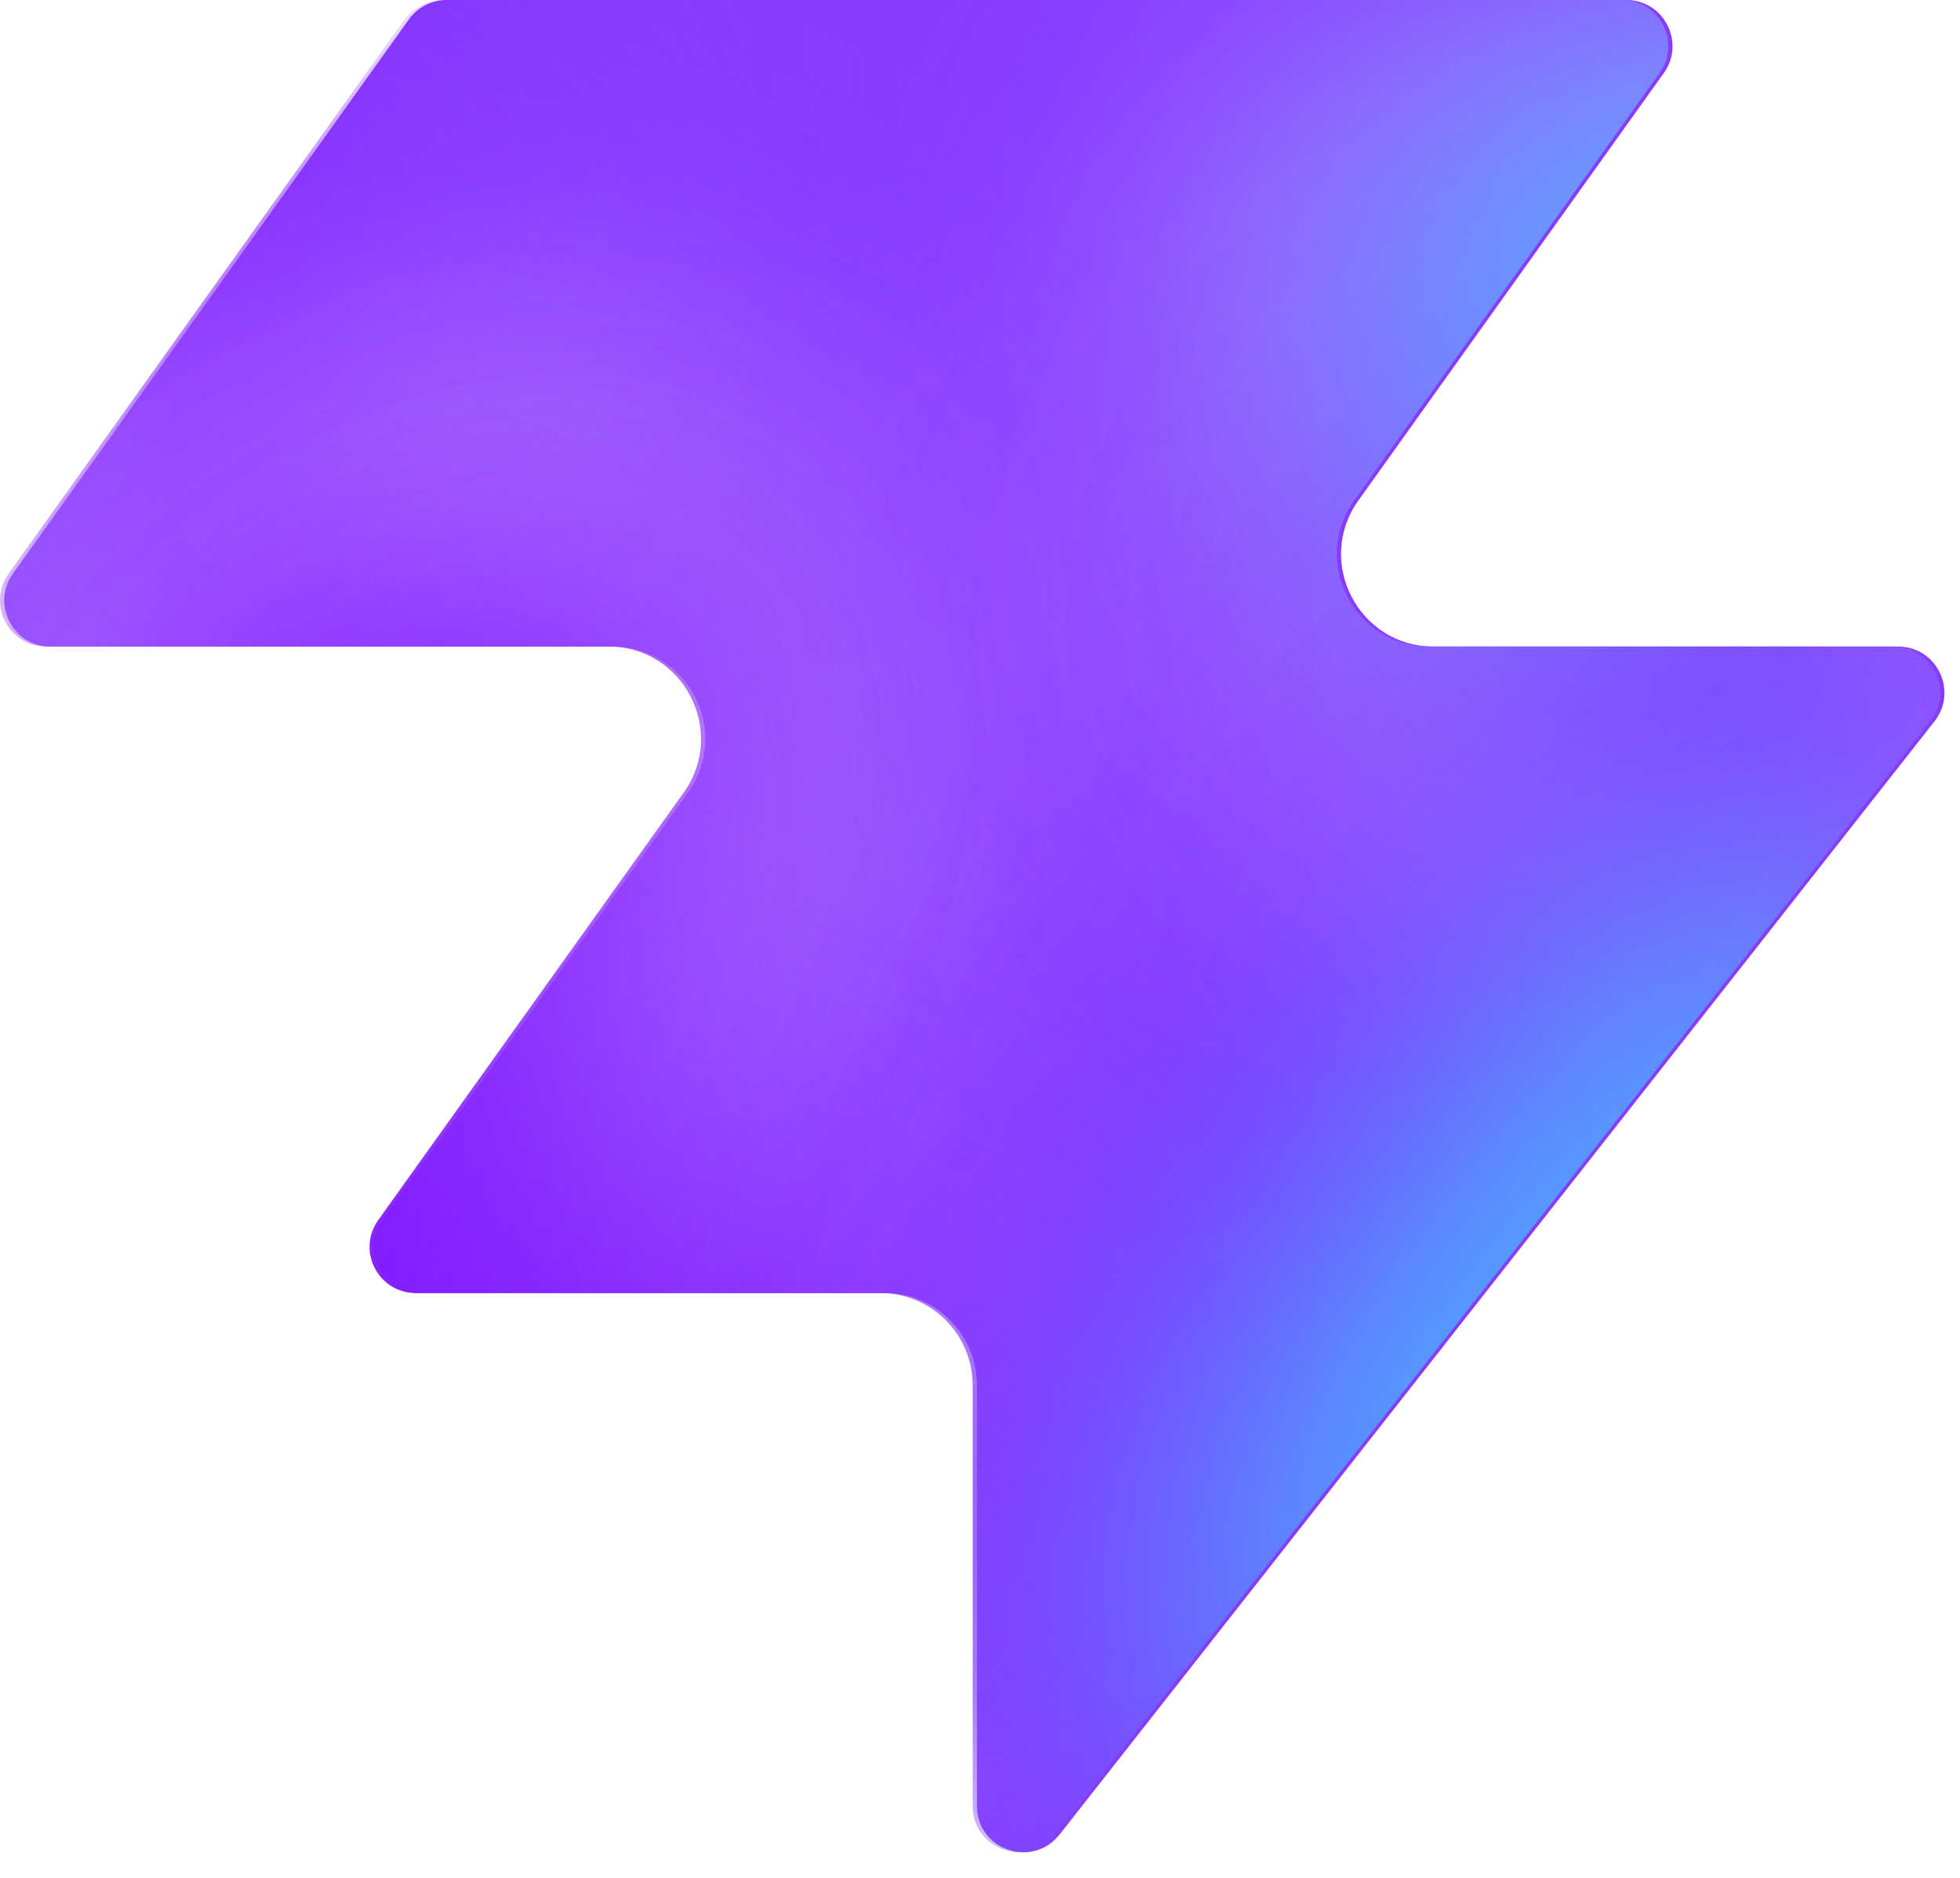
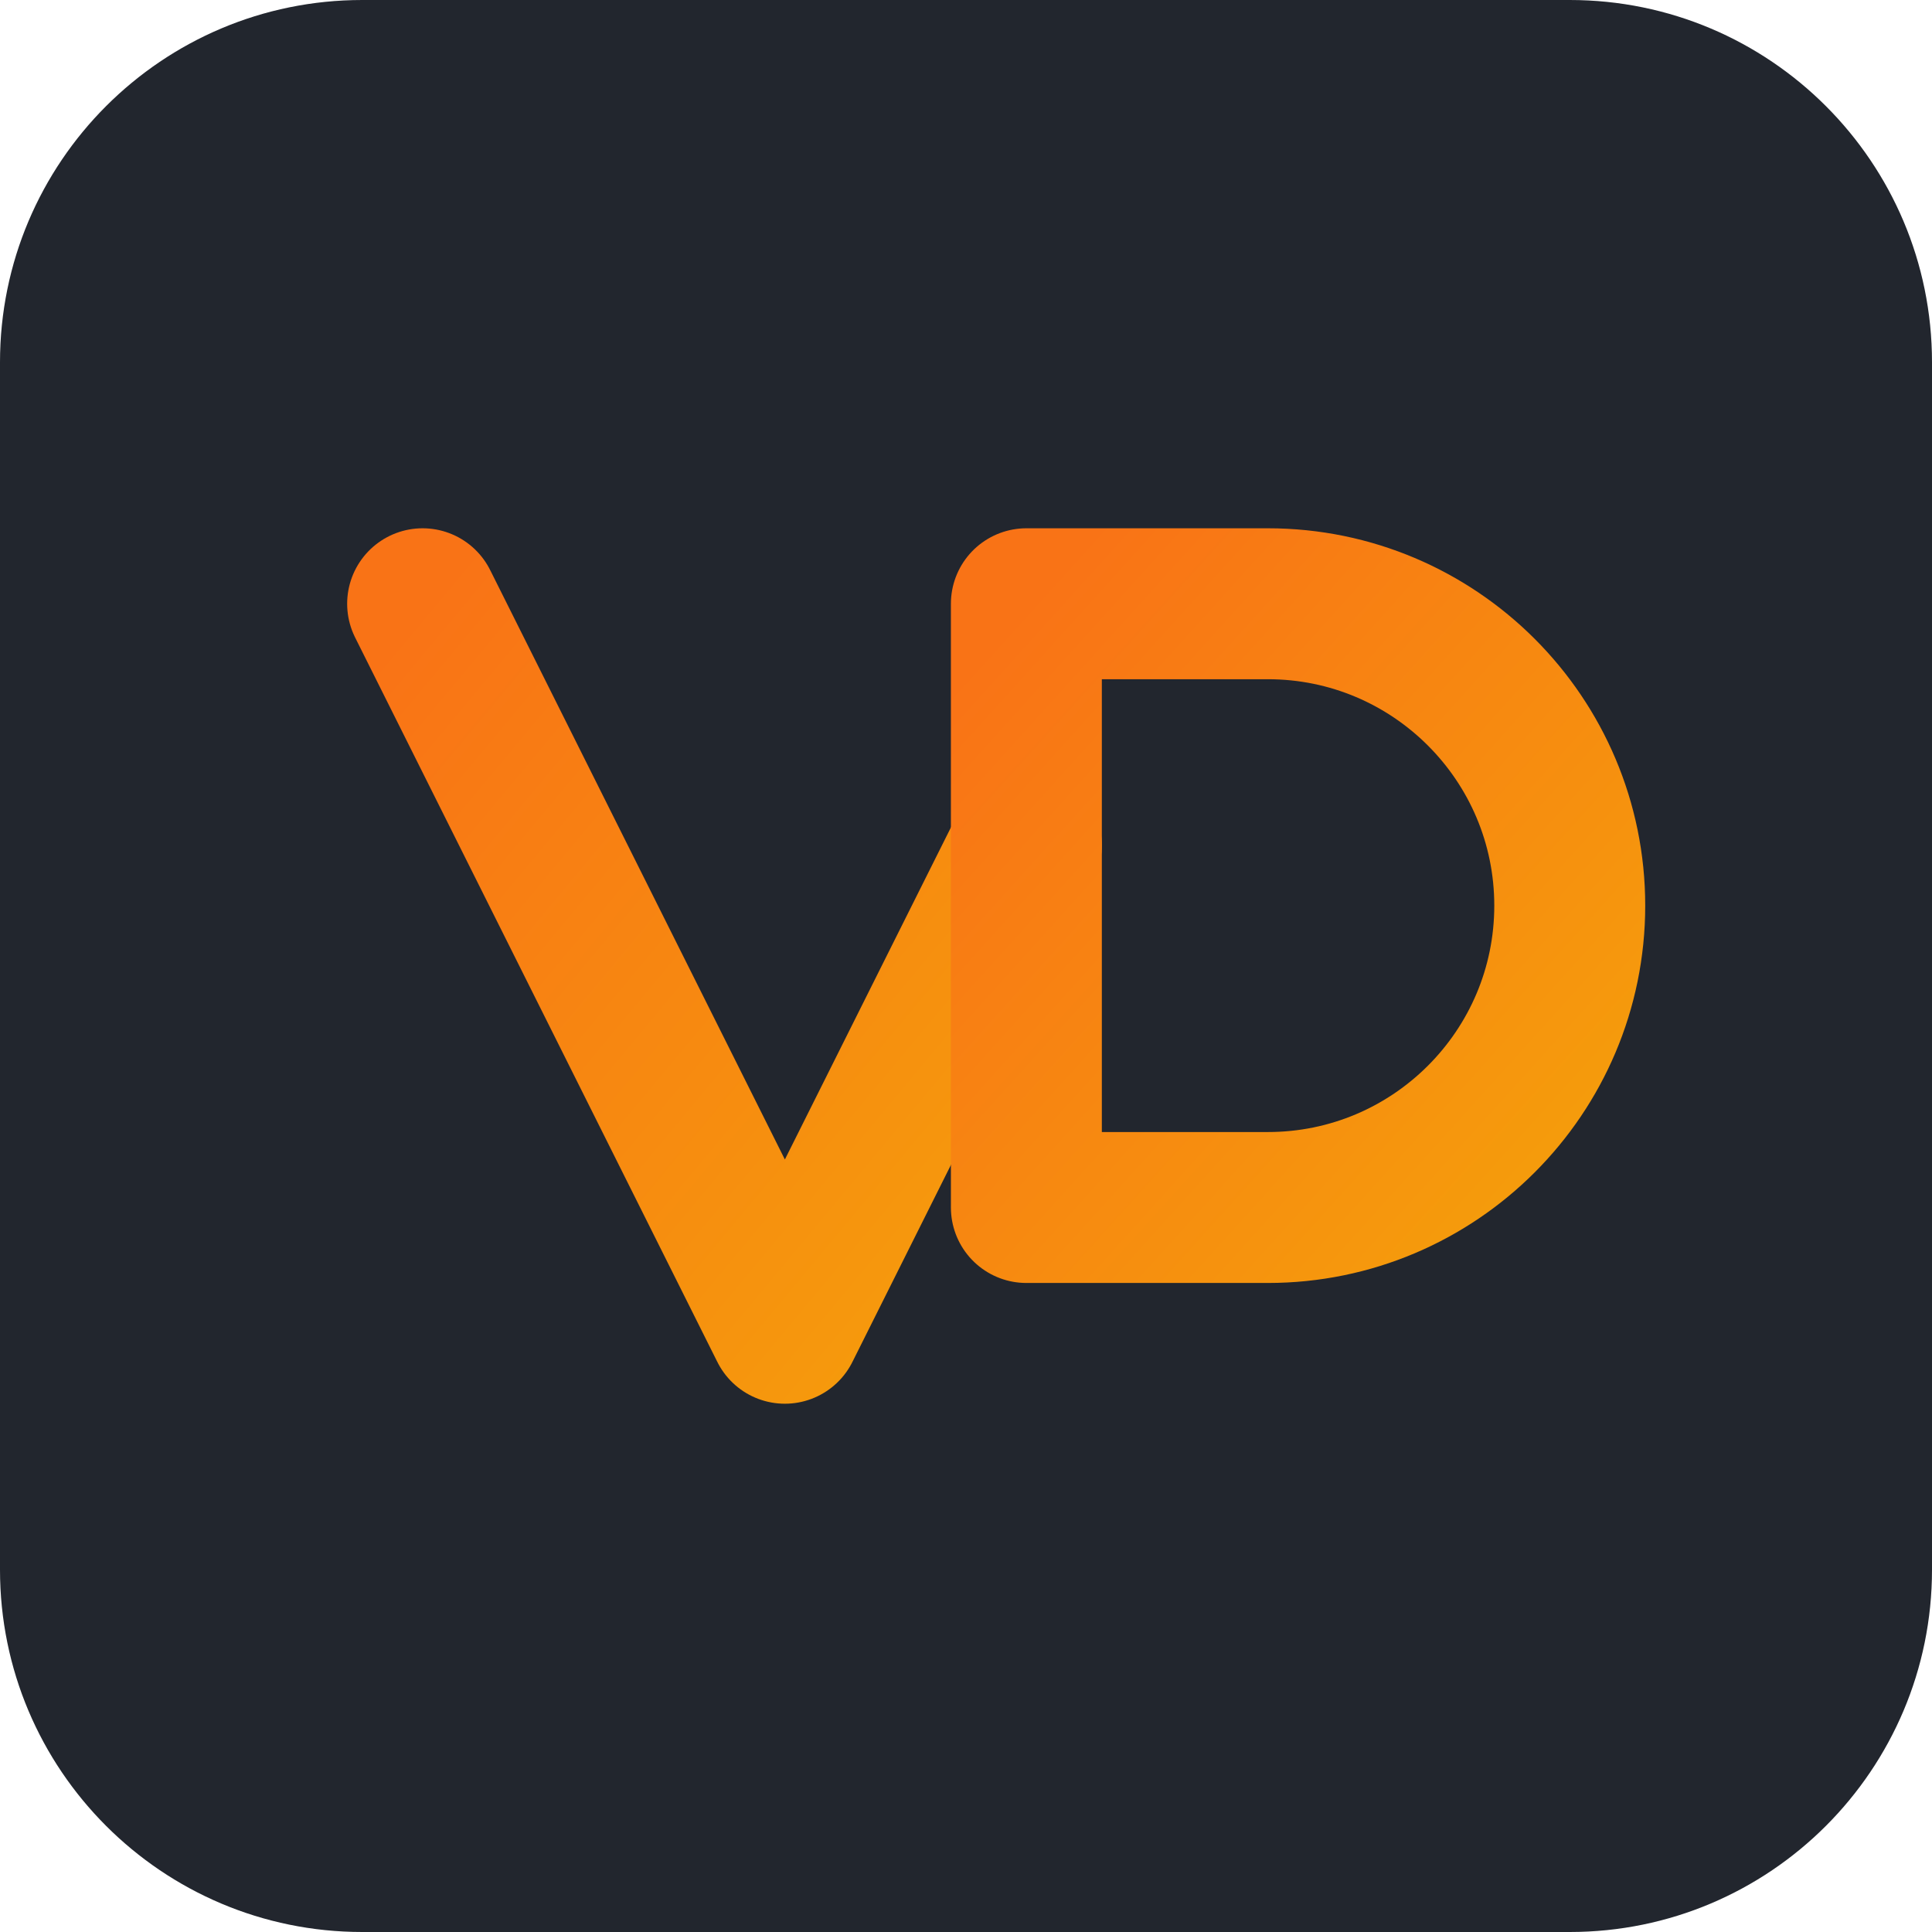
- <svg xmlns="http://www.w3.org/2000/svg" width="48" height="46" fill="none" viewBox="0 0 48 46">
-   <path fill="#863bff" d="M25.946 44.938c-.664.845-2.021.375-2.021-.698V33.937a2.26 2.26 0 0 0-2.262-2.262H10.287c-.92 0-1.456-1.04-.92-1.788l7.48-10.471c1.07-1.497 0-3.578-1.842-3.578H1.237c-.92 0-1.456-1.04-.92-1.788L10.013.474c.214-.297.556-.474.92-.474h28.894c.92 0 1.456 1.04.92 1.788l-7.48 10.471c-1.07 1.498 0 3.579 1.842 3.579h11.377c.943 0 1.473 1.088.89 1.83L25.947 44.94z" style="fill:#863bff;fill:color(display-p3 .525 .23 1);fill-opacity:1" />
-   <mask id="a" width="48" height="46" x="0" y="0" maskUnits="userSpaceOnUse" style="mask-type:alpha">
-     <path fill="#000" d="M25.842 44.938c-.664.844-2.021.375-2.021-.698V33.937a2.26 2.26 0 0 0-2.262-2.262H10.183c-.92 0-1.456-1.04-.92-1.788l7.48-10.471c1.07-1.498 0-3.579-1.842-3.579H1.133c-.92 0-1.456-1.04-.92-1.787L9.91.473c.214-.297.556-.474.92-.474h28.894c.92 0 1.456 1.04.92 1.788l-7.48 10.471c-1.07 1.498 0 3.578 1.842 3.578h11.377c.943 0 1.473 1.088.89 1.832L25.843 44.94z" style="fill:#000;fill-opacity:1" />
-   </mask>
-   <g mask="url(#a)">
-     <g filter="url(#b)">
-       <ellipse cx="5.508" cy="14.704" fill="#ede6ff" rx="5.508" ry="14.704" style="fill:#ede6ff;fill:color(display-p3 .927 .903 1);fill-opacity:1" transform="matrix(.00324 1 1 -.00324 -4.47 31.516)" />
-     </g>
-     <g filter="url(#c)">
-       <ellipse cx="10.399" cy="29.851" fill="#ede6ff" rx="10.399" ry="29.851" style="fill:#ede6ff;fill:color(display-p3 .927 .903 1);fill-opacity:1" transform="matrix(.00324 1 1 -.00324 -39.328 7.883)" />
-     </g>
-     <g filter="url(#d)">
-       <ellipse cx="5.508" cy="30.487" fill="#7e14ff" rx="5.508" ry="30.487" style="fill:#7e14ff;fill:color(display-p3 .492 .077 1);fill-opacity:1" transform="rotate(89.814 -25.913 -14.639)scale(1 -1)" />
-     </g>
-     <g filter="url(#e)">
-       <ellipse cx="5.508" cy="30.599" fill="#7e14ff" rx="5.508" ry="30.599" style="fill:#7e14ff;fill:color(display-p3 .492 .077 1);fill-opacity:1" transform="rotate(89.814 -32.644 -3.334)scale(1 -1)" />
-     </g>
-     <g filter="url(#f)">
-       <ellipse cx="5.508" cy="30.599" fill="#7e14ff" rx="5.508" ry="30.599" style="fill:#7e14ff;fill:color(display-p3 .492 .077 1);fill-opacity:1" transform="matrix(.00324 1 1 -.00324 -34.34 30.47)" />
-     </g>
-     <g filter="url(#g)">
-       <ellipse cx="14.072" cy="22.078" fill="#ede6ff" rx="14.072" ry="22.078" style="fill:#ede6ff;fill:color(display-p3 .927 .903 1);fill-opacity:1" transform="rotate(93.35 24.506 48.493)scale(-1 1)" />
-     </g>
-     <g filter="url(#h)">
-       <ellipse cx="3.47" cy="21.501" fill="#7e14ff" rx="3.47" ry="21.501" style="fill:#7e14ff;fill:color(display-p3 .492 .077 1);fill-opacity:1" transform="rotate(89.009 28.708 47.59)scale(-1 1)" />
-     </g>
-     <g filter="url(#i)">
-       <ellipse cx="3.47" cy="21.501" fill="#7e14ff" rx="3.47" ry="21.501" style="fill:#7e14ff;fill:color(display-p3 .492 .077 1);fill-opacity:1" transform="rotate(89.009 28.708 47.59)scale(-1 1)" />
-     </g>
-     <g filter="url(#j)">
-       <ellipse cx=".387" cy="8.972" fill="#7e14ff" rx="4.407" ry="29.108" style="fill:#7e14ff;fill:color(display-p3 .492 .077 1);fill-opacity:1" transform="rotate(39.51 .387 8.972)" />
-     </g>
-     <g filter="url(#k)">
-       <ellipse cx="47.523" cy="-6.092" fill="#7e14ff" rx="4.407" ry="29.108" style="fill:#7e14ff;fill:color(display-p3 .492 .077 1);fill-opacity:1" transform="rotate(37.892 47.523 -6.092)" />
-     </g>
-     <g filter="url(#l)">
-       <ellipse cx="41.412" cy="6.333" fill="#47bfff" rx="5.971" ry="9.665" style="fill:#47bfff;fill:color(display-p3 .28 .748 1);fill-opacity:1" transform="rotate(37.892 41.412 6.333)" />
-     </g>
-     <g filter="url(#m)">
-       <ellipse cx="-1.879" cy="38.332" fill="#7e14ff" rx="4.407" ry="29.108" style="fill:#7e14ff;fill:color(display-p3 .492 .077 1);fill-opacity:1" transform="rotate(37.892 -1.88 38.332)" />
-     </g>
-     <g filter="url(#n)">
-       <ellipse cx="-1.879" cy="38.332" fill="#7e14ff" rx="4.407" ry="29.108" style="fill:#7e14ff;fill:color(display-p3 .492 .077 1);fill-opacity:1" transform="rotate(37.892 -1.88 38.332)" />
-     </g>
-     <g filter="url(#o)">
-       <ellipse cx="35.651" cy="29.907" fill="#7e14ff" rx="4.407" ry="29.108" style="fill:#7e14ff;fill:color(display-p3 .492 .077 1);fill-opacity:1" transform="rotate(37.892 35.651 29.907)" />
-     </g>
-     <g filter="url(#p)">
-       <ellipse cx="38.418" cy="32.4" fill="#47bfff" rx="5.971" ry="15.297" style="fill:#47bfff;fill:color(display-p3 .28 .748 1);fill-opacity:1" transform="rotate(37.892 38.418 32.4)" />
-     </g>
-   </g>
+ <svg xmlns="http://www.w3.org/2000/svg" viewBox="0 0 32 32" fill="none">
  <defs>
-     <filter id="b" width="60.045" height="41.654" x="-19.77" y="16.149" color-interpolation-filters="sRGB" filterUnits="userSpaceOnUse">
-       <feFlood flood-opacity="0" result="BackgroundImageFix" />
-       <feBlend in="SourceGraphic" in2="BackgroundImageFix" result="shape" />
-       <feGaussianBlur result="effect1_foregroundBlur_2002_17158" stdDeviation="7.659" />
-     </filter>
-     <filter id="c" width="90.34" height="51.437" x="-54.613" y="-7.533" color-interpolation-filters="sRGB" filterUnits="userSpaceOnUse">
-       <feFlood flood-opacity="0" result="BackgroundImageFix" />
-       <feBlend in="SourceGraphic" in2="BackgroundImageFix" result="shape" />
-       <feGaussianBlur result="effect1_foregroundBlur_2002_17158" stdDeviation="7.659" />
-     </filter>
-     <filter id="d" width="79.355" height="29.4" x="-49.64" y="2.03" color-interpolation-filters="sRGB" filterUnits="userSpaceOnUse">
-       <feFlood flood-opacity="0" result="BackgroundImageFix" />
-       <feBlend in="SourceGraphic" in2="BackgroundImageFix" result="shape" />
-       <feGaussianBlur result="effect1_foregroundBlur_2002_17158" stdDeviation="4.596" />
-     </filter>
-     <filter id="e" width="79.579" height="29.4" x="-45.045" y="20.029" color-interpolation-filters="sRGB" filterUnits="userSpaceOnUse">
-       <feFlood flood-opacity="0" result="BackgroundImageFix" />
-       <feBlend in="SourceGraphic" in2="BackgroundImageFix" result="shape" />
-       <feGaussianBlur result="effect1_foregroundBlur_2002_17158" stdDeviation="4.596" />
-     </filter>
-     <filter id="f" width="79.579" height="29.4" x="-43.513" y="21.178" color-interpolation-filters="sRGB" filterUnits="userSpaceOnUse">
-       <feFlood flood-opacity="0" result="BackgroundImageFix" />
-       <feBlend in="SourceGraphic" in2="BackgroundImageFix" result="shape" />
-       <feGaussianBlur result="effect1_foregroundBlur_2002_17158" stdDeviation="4.596" />
-     </filter>
-     <filter id="g" width="74.749" height="58.852" x="15.756" y="-17.901" color-interpolation-filters="sRGB" filterUnits="userSpaceOnUse">
-       <feFlood flood-opacity="0" result="BackgroundImageFix" />
-       <feBlend in="SourceGraphic" in2="BackgroundImageFix" result="shape" />
-       <feGaussianBlur result="effect1_foregroundBlur_2002_17158" stdDeviation="7.659" />
-     </filter>
-     <filter id="h" width="61.377" height="25.362" x="23.548" y="2.284" color-interpolation-filters="sRGB" filterUnits="userSpaceOnUse">
-       <feFlood flood-opacity="0" result="BackgroundImageFix" />
-       <feBlend in="SourceGraphic" in2="BackgroundImageFix" result="shape" />
-       <feGaussianBlur result="effect1_foregroundBlur_2002_17158" stdDeviation="4.596" />
-     </filter>
-     <filter id="i" width="61.377" height="25.362" x="23.548" y="2.284" color-interpolation-filters="sRGB" filterUnits="userSpaceOnUse">
-       <feFlood flood-opacity="0" result="BackgroundImageFix" />
-       <feBlend in="SourceGraphic" in2="BackgroundImageFix" result="shape" />
-       <feGaussianBlur result="effect1_foregroundBlur_2002_17158" stdDeviation="4.596" />
-     </filter>
-     <filter id="j" width="56.045" height="63.649" x="-27.636" y="-22.853" color-interpolation-filters="sRGB" filterUnits="userSpaceOnUse">
-       <feFlood flood-opacity="0" result="BackgroundImageFix" />
-       <feBlend in="SourceGraphic" in2="BackgroundImageFix" result="shape" />
-       <feGaussianBlur result="effect1_foregroundBlur_2002_17158" stdDeviation="4.596" />
-     </filter>
-     <filter id="k" width="54.814" height="64.646" x="20.116" y="-38.415" color-interpolation-filters="sRGB" filterUnits="userSpaceOnUse">
-       <feFlood flood-opacity="0" result="BackgroundImageFix" />
-       <feBlend in="SourceGraphic" in2="BackgroundImageFix" result="shape" />
-       <feGaussianBlur result="effect1_foregroundBlur_2002_17158" stdDeviation="4.596" />
-     </filter>
-     <filter id="l" width="33.541" height="35.313" x="24.641" y="-11.323" color-interpolation-filters="sRGB" filterUnits="userSpaceOnUse">
-       <feFlood flood-opacity="0" result="BackgroundImageFix" />
-       <feBlend in="SourceGraphic" in2="BackgroundImageFix" result="shape" />
-       <feGaussianBlur result="effect1_foregroundBlur_2002_17158" stdDeviation="4.596" />
-     </filter>
-     <filter id="m" width="54.814" height="64.646" x="-29.286" y="6.009" color-interpolation-filters="sRGB" filterUnits="userSpaceOnUse">
-       <feFlood flood-opacity="0" result="BackgroundImageFix" />
-       <feBlend in="SourceGraphic" in2="BackgroundImageFix" result="shape" />
-       <feGaussianBlur result="effect1_foregroundBlur_2002_17158" stdDeviation="4.596" />
-     </filter>
-     <filter id="n" width="54.814" height="64.646" x="-29.286" y="6.009" color-interpolation-filters="sRGB" filterUnits="userSpaceOnUse">
-       <feFlood flood-opacity="0" result="BackgroundImageFix" />
-       <feBlend in="SourceGraphic" in2="BackgroundImageFix" result="shape" />
-       <feGaussianBlur result="effect1_foregroundBlur_2002_17158" stdDeviation="4.596" />
-     </filter>
-     <filter id="o" width="54.814" height="64.646" x="8.244" y="-2.416" color-interpolation-filters="sRGB" filterUnits="userSpaceOnUse">
-       <feFlood flood-opacity="0" result="BackgroundImageFix" />
-       <feBlend in="SourceGraphic" in2="BackgroundImageFix" result="shape" />
-       <feGaussianBlur result="effect1_foregroundBlur_2002_17158" stdDeviation="4.596" />
-     </filter>
-     <filter id="p" width="39.409" height="43.623" x="18.713" y="10.588" color-interpolation-filters="sRGB" filterUnits="userSpaceOnUse">
-       <feFlood flood-opacity="0" result="BackgroundImageFix" />
-       <feBlend in="SourceGraphic" in2="BackgroundImageFix" result="shape" />
-       <feGaussianBlur result="effect1_foregroundBlur_2002_17158" stdDeviation="4.596" />
-     </filter>
+     <linearGradient id="vdMonogramGrad" x1="0%" y1="0%" x2="100%" y2="100%">
+       <stop offset="0%" stop-color="#F97316" />
+       <stop offset="100%" stop-color="#F59E0B" />
+     </linearGradient>
  </defs>
+   <rect width="32" height="32" rx="6" fill="#22262E" />
+   <path d="M7 10L13 22L17 14" stroke="url(#vdMonogramGrad)" stroke-width="2.5" stroke-linecap="round" stroke-linejoin="round" />
+   <path d="M17 10H21C23.76 10 26 12.24 26 15C26 17.76 23.76 20 21 20H17V10Z" stroke="url(#vdMonogramGrad)" stroke-width="2.5" stroke-linecap="round" stroke-linejoin="round" />
</svg>
